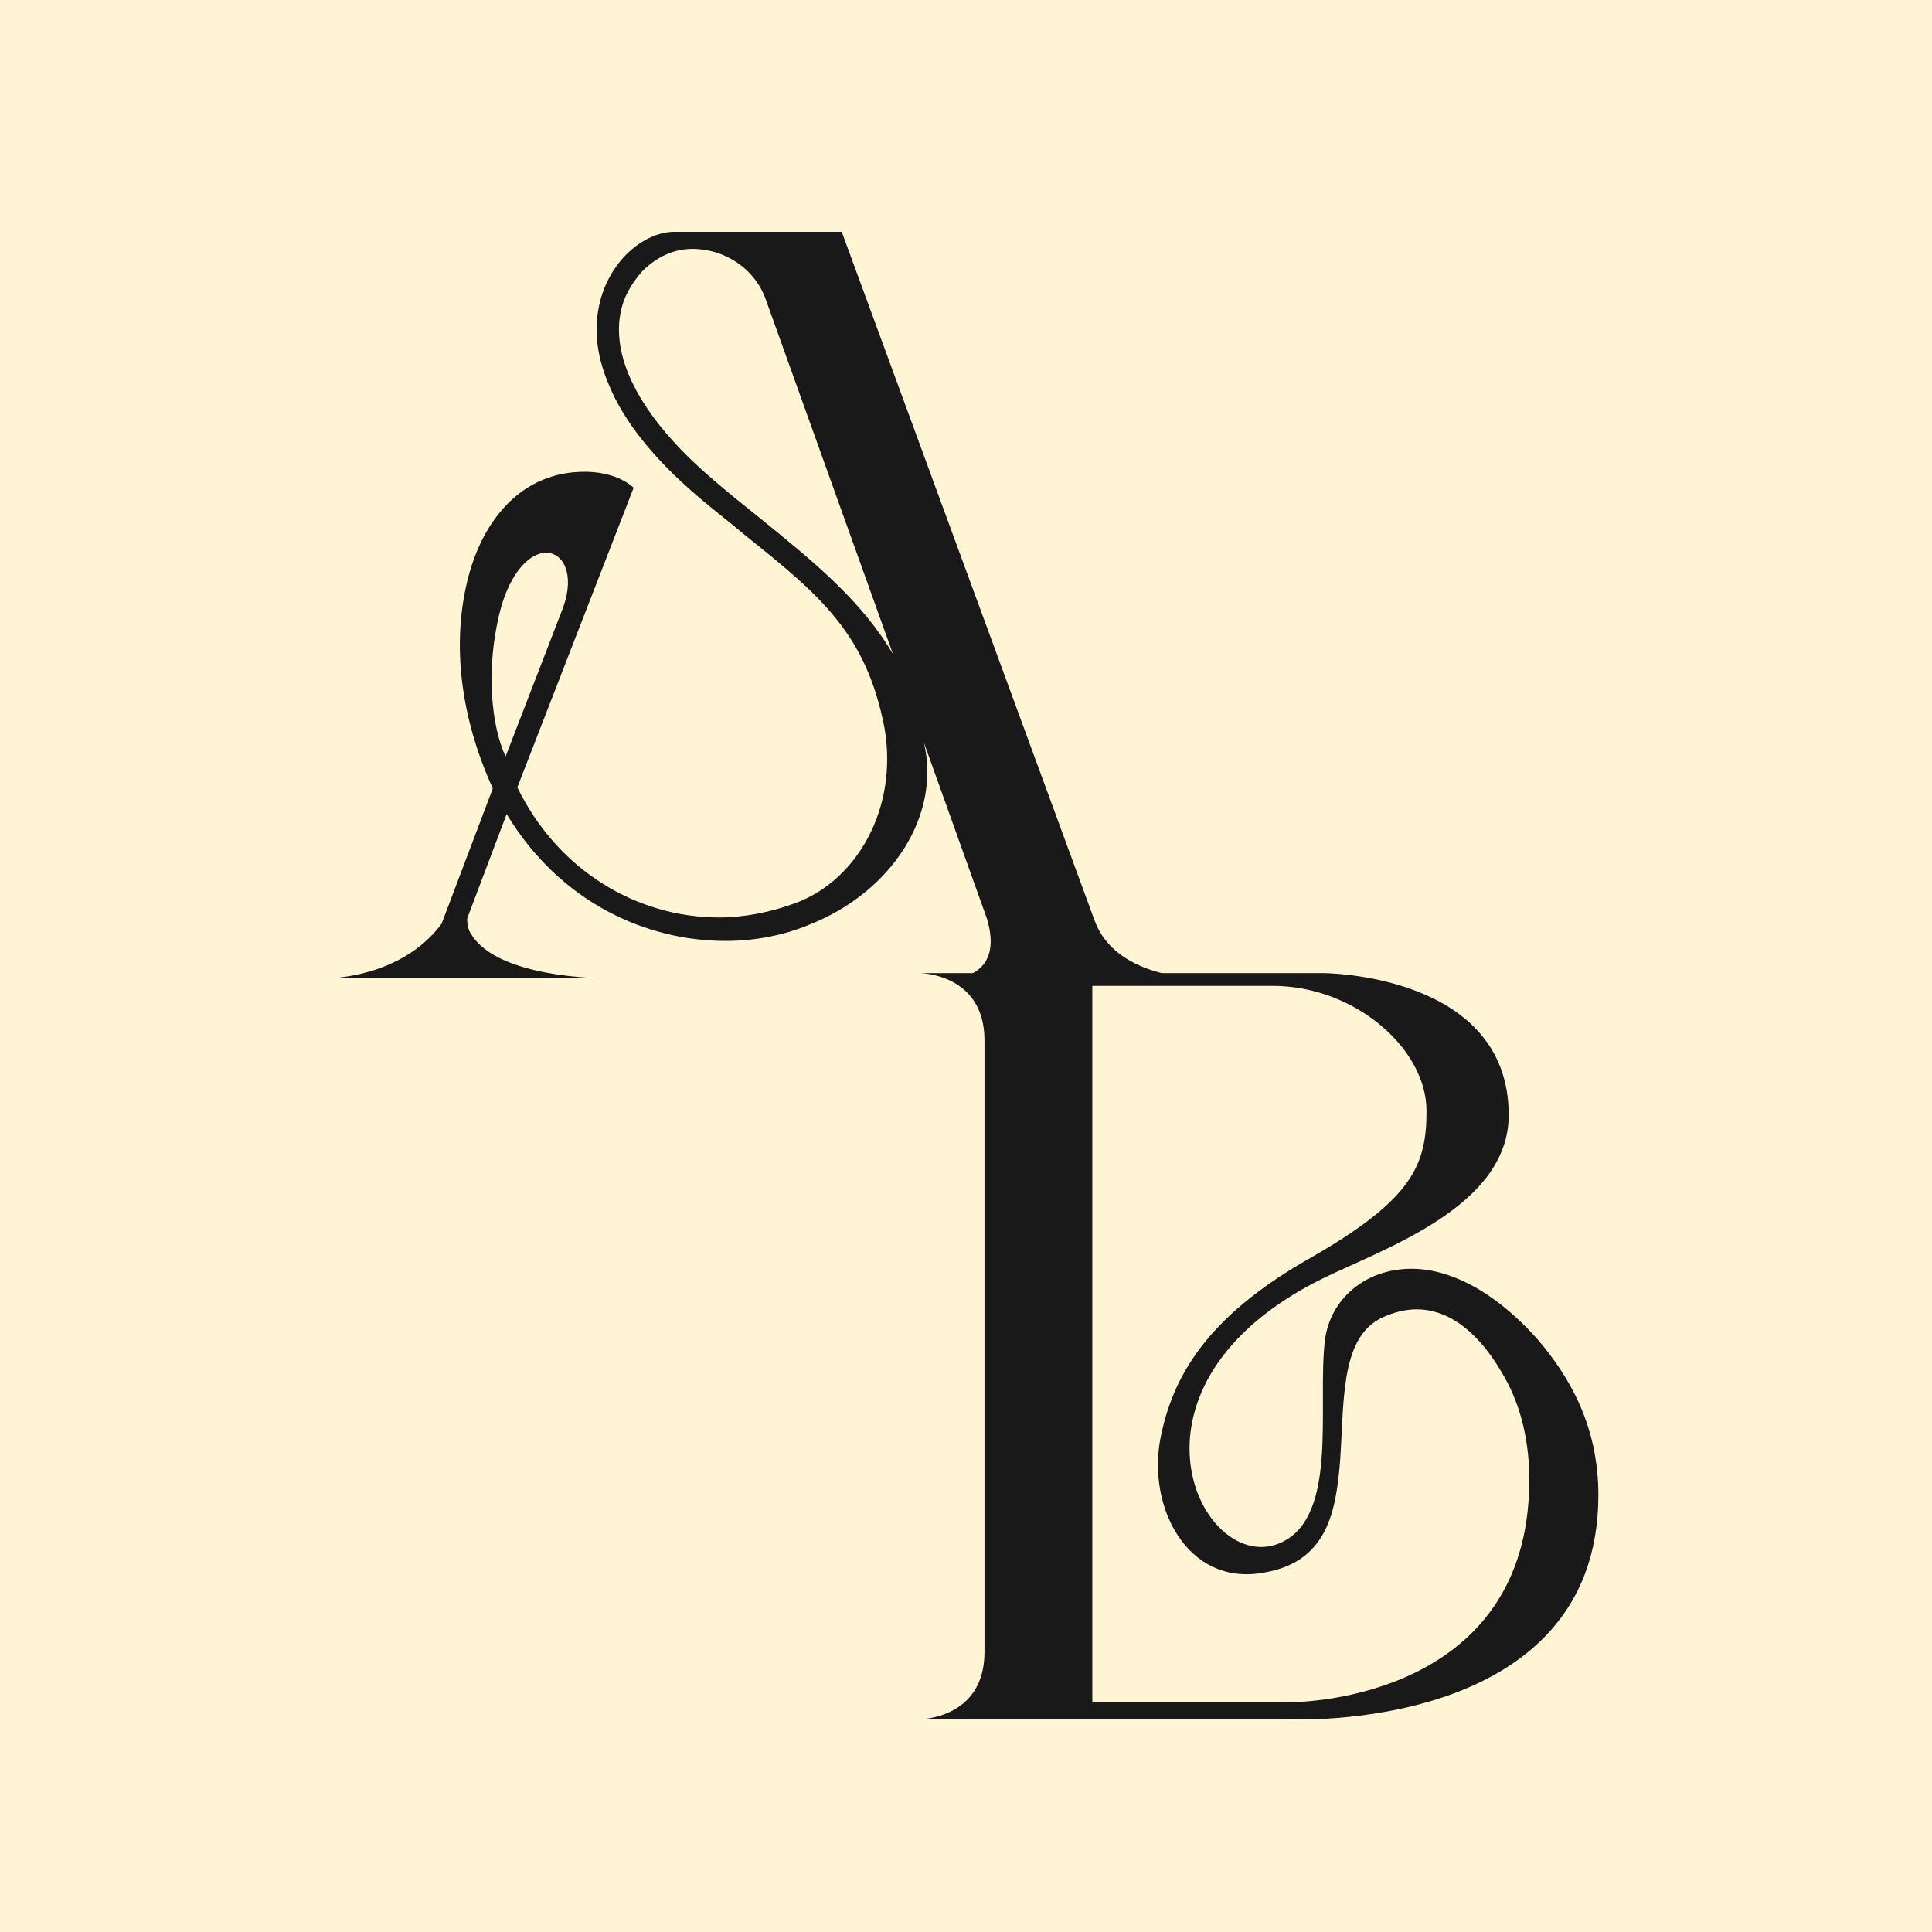
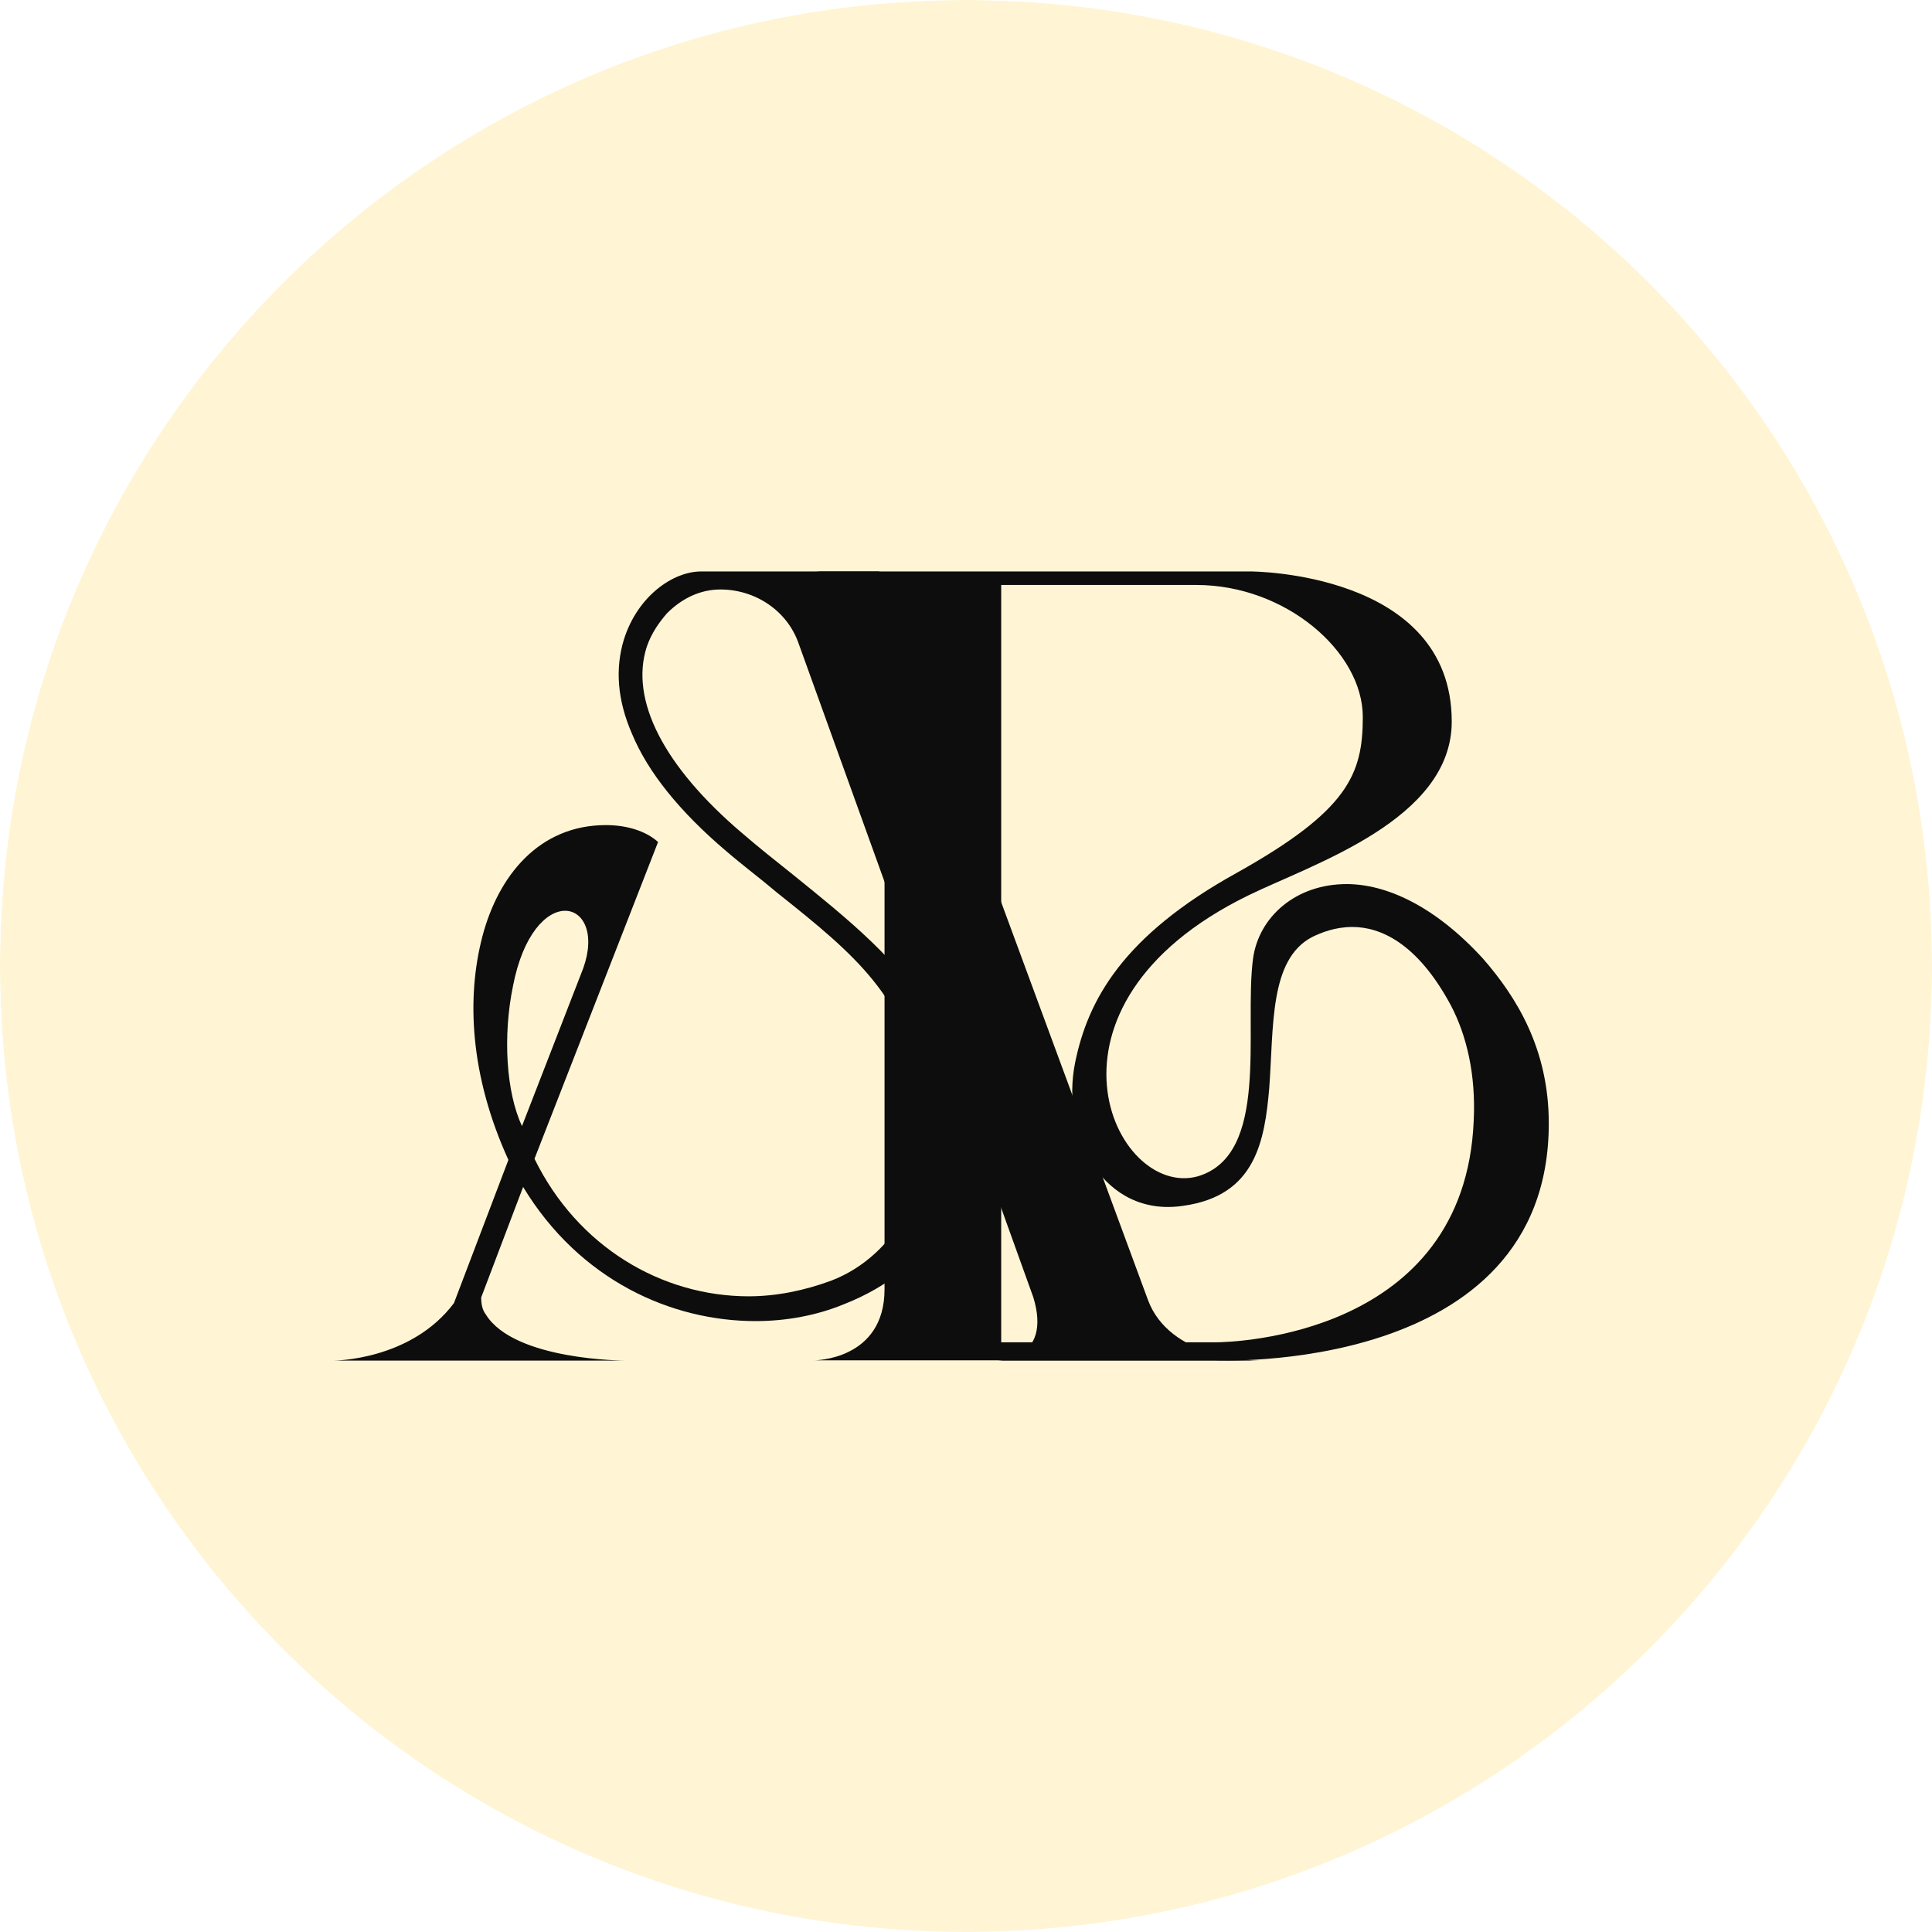
- <svg xmlns="http://www.w3.org/2000/svg" width="42" height="42" viewBox="0 0 42 42" fill="none">
-   <rect width="42" height="42" fill="#FFF5D4" />
-   <path d="M21.454 19.968C21.846 21.266 20.718 21.266 20.718 21.266L26.071 21.266C25.909 21.266 24.238 21.22 23.797 20.015L18.299 5.04H14.657C14.077 5.04 13.358 5.55 13.079 6.431C12.894 7.034 12.94 7.683 13.242 8.378C13.566 9.166 14.216 9.977 15.167 10.789C15.515 11.09 15.886 11.368 16.211 11.646C17.835 12.945 18.833 13.779 19.227 15.819C19.529 17.558 18.647 19.111 17.325 19.621C16.768 19.829 16.188 19.945 15.631 19.945C13.845 19.945 12.128 18.925 11.246 17.117L13.775 10.603C13.52 10.372 13.126 10.256 12.708 10.256C11.339 10.256 10.504 11.299 10.179 12.55C9.854 13.802 9.924 15.402 10.713 17.14L9.599 20.084C8.718 21.266 7.14 21.266 7.14 21.266H13.102C13.102 21.266 10.829 21.266 10.249 20.316C10.179 20.223 10.156 20.107 10.156 19.968L11.014 17.697C12.174 19.621 14.054 20.455 15.77 20.455C16.397 20.455 17.023 20.339 17.58 20.107C19.413 19.389 20.457 17.697 20.085 16.143L21.454 19.968ZM16.536 11.276C16.188 10.997 15.84 10.719 15.492 10.418C13.891 9.05 13.195 7.683 13.543 6.593C13.636 6.315 13.798 6.083 13.961 5.898C14.262 5.596 14.634 5.411 15.051 5.411C15.77 5.411 16.42 5.851 16.652 6.524L19.413 14.22C18.717 13.037 17.649 12.18 16.536 11.276ZM10.991 16.445C10.666 15.749 10.597 14.59 10.806 13.57C11.014 12.481 11.502 12.017 11.873 12.017C12.244 12.017 12.499 12.481 12.244 13.2L10.991 16.445Z" fill="#191919" />
-   <path d="M19.986 21.154C19.986 21.154 21.402 21.154 21.402 22.616V35.914C21.402 37.376 19.986 37.376 19.986 37.376H28.04C28.04 37.376 34.747 37.701 34.747 32.502C34.747 30.971 34.097 29.903 33.424 29.114C32.45 28.023 31.475 27.582 30.686 27.582C29.664 27.582 28.922 28.255 28.806 29.114C28.62 30.576 29.154 33.152 27.692 33.593C26.02 34.057 24.164 30.089 28.713 27.814C30.012 27.165 32.798 26.259 32.798 24.24C32.798 21.154 28.759 21.154 28.759 21.154H19.986ZM31.011 24.148C31.011 25.331 30.709 26.074 28.481 27.35C26.183 28.65 25.487 29.973 25.231 31.249C24.93 32.758 25.811 34.452 27.413 34.197C28.852 33.988 29.038 32.874 29.131 31.783C29.223 30.506 29.131 29.137 29.989 28.673C30.175 28.58 30.453 28.464 30.802 28.464C31.359 28.464 32.101 28.789 32.775 30.066C33.099 30.692 33.285 31.504 33.239 32.456C33.053 36.865 28.434 37.005 28.04 37.005H23.746V21.432H27.668C29.456 21.432 31.011 22.801 31.011 24.148Z" fill="#191919" />
+ <svg xmlns="http://www.w3.org/2000/svg" width="60" height="60" viewBox="0 0 60 60" fill="none">
+   <mask id="mask0" mask-type="alpha" maskUnits="userSpaceOnUse" x="0" y="0" width="60" height="60">
+     <circle cx="30" cy="30" r="30" fill="#C4C4C4" />
+   </mask>
+   <g mask="url(#mask0)">
+     <circle cx="30" cy="30" r="30" fill="#FFF5D4" />
+     <path d="M32.092 40.293C32.686 42.254 30.974 42.254 30.974 42.254L39.099 42.254C38.852 42.254 36.317 42.184 35.648 40.363L27.303 17.747H21.775C20.894 17.747 19.803 18.517 19.38 19.847C19.099 20.757 19.169 21.738 19.627 22.788C20.12 23.978 21.106 25.204 22.549 26.429C23.077 26.884 23.641 27.304 24.134 27.724C26.599 29.685 28.113 30.945 28.711 34.026C29.169 36.652 27.831 38.998 25.824 39.768C24.979 40.083 24.099 40.258 23.253 40.258C20.542 40.258 17.937 38.718 16.599 35.987L20.437 26.149C20.049 25.799 19.451 25.624 18.817 25.624C16.739 25.624 15.472 27.199 14.979 29.09C14.486 30.98 14.591 33.396 15.789 36.022L14.098 40.468C12.761 42.254 10.366 42.254 10.366 42.254H19.415C19.415 42.254 15.965 42.254 15.085 40.818C14.979 40.678 14.944 40.503 14.944 40.293L16.246 36.862C18.007 39.768 20.859 41.028 23.465 41.028C24.415 41.028 25.366 40.853 26.211 40.503C28.993 39.418 30.577 36.862 30.014 34.516L32.092 40.293ZM24.627 27.164C24.099 26.744 23.57 26.324 23.042 25.869C20.613 23.803 19.556 21.738 20.084 20.092C20.225 19.672 20.472 19.322 20.718 19.042C21.176 18.587 21.739 18.307 22.373 18.307C23.465 18.307 24.451 18.972 24.803 19.987L28.993 31.61C27.937 29.825 26.317 28.53 24.627 27.164ZM16.211 34.971C15.718 33.921 15.613 32.171 15.93 30.63C16.246 28.985 16.986 28.285 17.549 28.285C18.113 28.285 18.5 28.985 18.113 30.07L16.211 34.971Z" fill="#0D0D0D" />
+     <path d="M25.282 17.747C25.282 17.747 27.47 17.747 27.47 19.955V40.039C27.47 42.247 25.282 42.247 25.282 42.247H37.73C37.73 42.247 48.099 42.738 48.099 34.887C48.099 32.573 47.094 30.961 46.054 29.769C44.547 28.122 43.04 27.456 41.82 27.456C40.242 27.456 39.094 28.472 38.914 29.769C38.627 31.977 39.453 35.868 37.192 36.534C34.609 37.235 31.739 31.241 38.771 27.806C40.78 26.825 45.085 25.458 45.085 22.408C45.085 17.747 38.843 17.747 38.843 17.747H25.282ZM42.323 22.268C42.323 24.056 41.856 25.177 38.412 27.105C34.861 29.068 33.784 31.066 33.39 32.994C32.923 35.272 34.286 37.831 36.762 37.445C38.986 37.13 39.273 35.447 39.417 33.8C39.56 31.872 39.417 29.804 40.744 29.103C41.031 28.963 41.462 28.788 42 28.788C42.861 28.788 44.009 29.278 45.049 31.206C45.551 32.153 45.838 33.379 45.767 34.816C45.48 41.476 38.34 41.687 37.73 41.687H31.093V18.167H37.157C39.919 18.167 42.323 20.235 42.323 22.268Z" fill="#0D0D0D" />
+   </g>
</svg>
